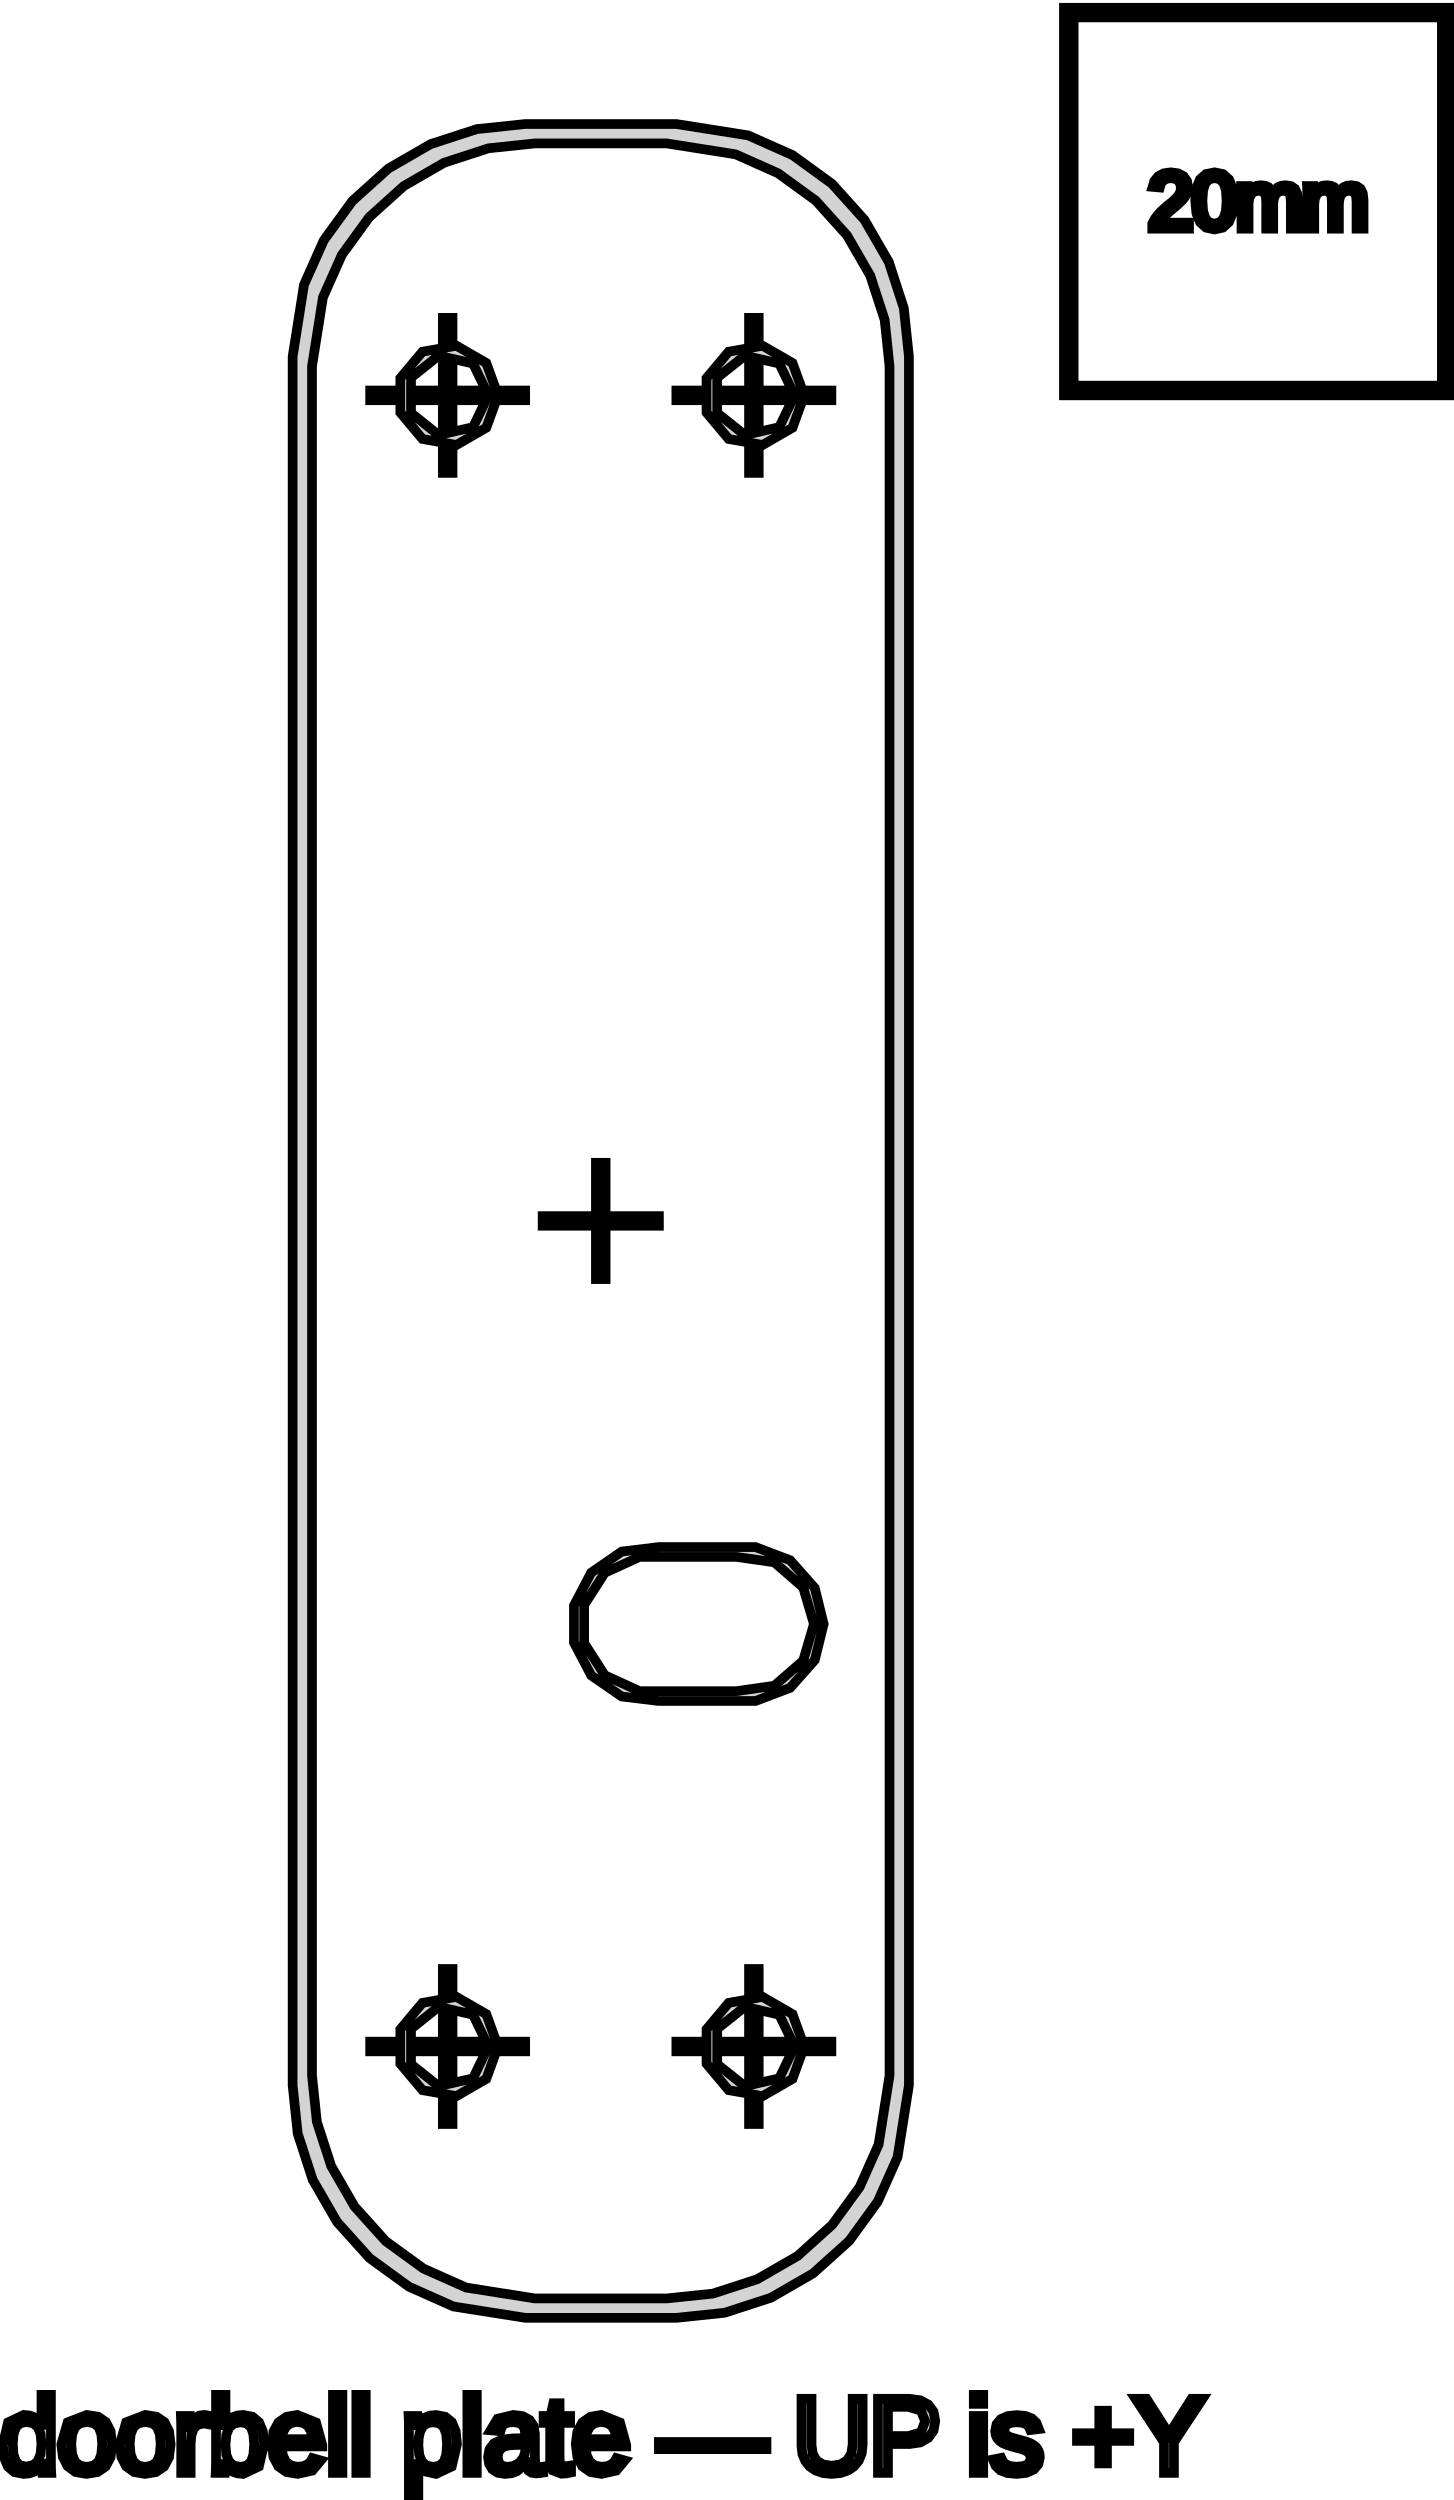
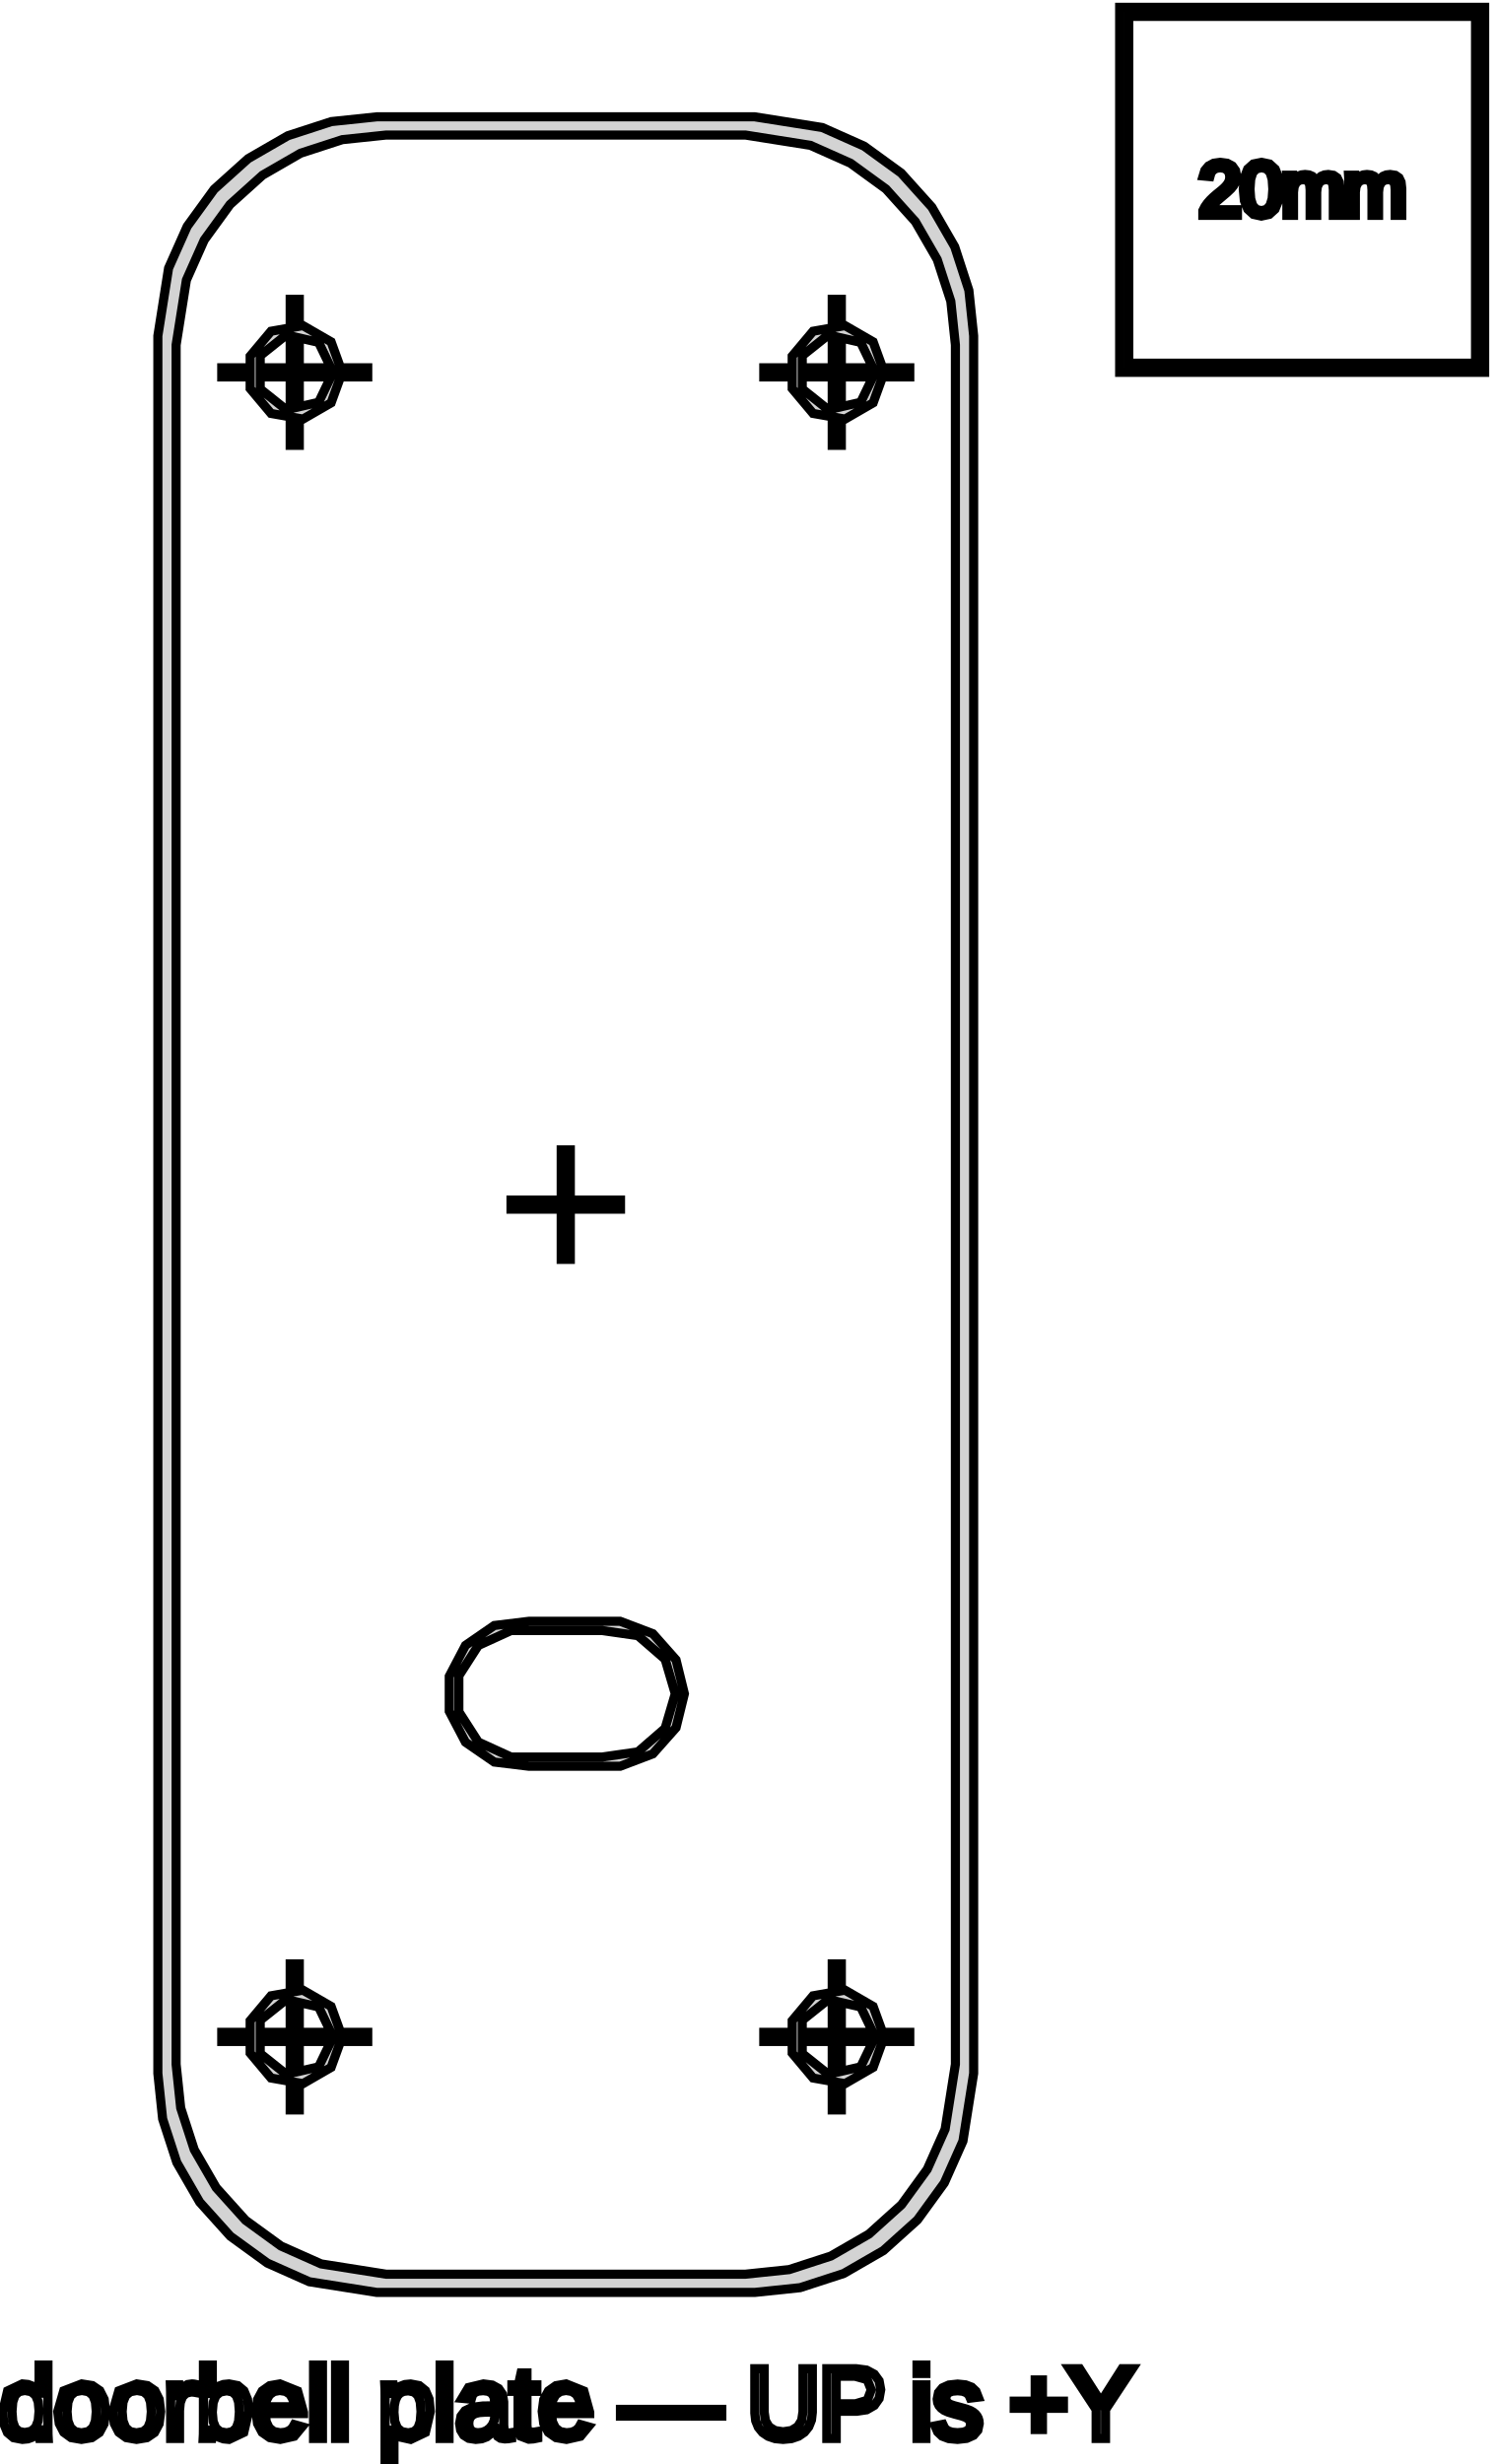
- <svg xmlns="http://www.w3.org/2000/svg" width="75mm" height="129mm" viewBox="-31 -63 75 129" version="1.1">
-   <path d=" M 43.9,-62.6 L 23.9,-62.6 L 23.9,-42.6 L 43.9,-42.6 z M 24.4,-43.1 L 24.4,-62.1 L 43.4,-62.1 L 43.4,-43.1 z M 32.098,-51.253 L 32.412,-51.537 L 32.602,-52 L 32.665,-52.634 L 32.605,-53.274 L 32.424,-53.736  L 32.116,-54.015 L 31.676,-54.108 L 31.225,-54.017 L 30.914,-53.74 L 30.733,-53.279 L 30.673,-52.634  L 30.735,-51.998 L 30.921,-51.535 L 31.231,-51.253 L 31.664,-51.159 z M 31.387,-51.528 L 31.193,-51.74 L 31.081,-52.105 L 31.044,-52.634 L 31.08,-53.174 L 31.191,-53.537  L 31.386,-53.743 L 31.676,-53.812 L 31.959,-53.742 L 32.149,-53.533 L 32.257,-53.169 L 32.293,-52.634  L 32.255,-52.113 L 32.142,-51.747 L 31.948,-51.53 L 31.668,-51.458 z M 30.355,-51.511 L 28.86,-51.511 L 28.94,-51.656 L 29.059,-51.807 L 29.221,-51.97 L 29.431,-52.151  L 29.788,-52.452 L 30.007,-52.662 L 30.139,-52.827 L 30.234,-52.992 L 30.291,-53.157 L 30.31,-53.323  L 30.252,-53.657 L 30.077,-53.904 L 29.794,-54.057 L 29.411,-54.108 L 29.052,-54.058 L 28.765,-53.905  L 28.567,-53.666 L 28.473,-53.358 L 28.848,-53.323 L 28.905,-53.527 L 29.026,-53.68 L 29.198,-53.776  L 29.411,-53.807 L 29.63,-53.775 L 29.796,-53.677 L 29.899,-53.521 L 29.934,-53.311 L 29.914,-53.145  L 29.854,-52.998 L 29.761,-52.862 L 29.643,-52.733 L 29.505,-52.607 L 29.351,-52.481 L 29.189,-52.35  L 29.025,-52.207 L 28.864,-52.051 L 28.71,-51.878 L 28.572,-51.682 L 28.457,-51.458 L 28.457,-51.199  L 30.355,-51.199 z M 36.816,-52.475 L 36.85,-52.764 L 36.952,-52.979 L 37.113,-53.114 L 37.323,-53.158 L 37.515,-53.128  L 37.638,-53.036 L 37.703,-52.865 L 37.725,-52.595 L 37.725,-51.199 L 38.087,-51.199 L 38.087,-52.475  L 38.121,-52.765 L 38.221,-52.98 L 38.381,-53.114 L 38.594,-53.158 L 38.787,-53.128 L 38.909,-53.036  L 38.975,-52.865 L 38.997,-52.595 L 38.997,-51.199 L 39.359,-51.199 L 39.359,-52.666 L 39.321,-53.021  L 39.207,-53.26 L 39.01,-53.396 L 38.722,-53.441 L 38.509,-53.417 L 38.331,-53.344 L 38.181,-53.215  L 38.055,-53.024 L 38.049,-53.024 L 37.97,-53.212 L 37.846,-53.342 L 37.675,-53.416 L 37.451,-53.441  L 37.248,-53.418 L 37.078,-53.35 L 36.934,-53.222 L 36.808,-53.024 L 36.802,-53.024 L 36.798,-53.159  L 36.795,-53.243 L 36.792,-53.297 L 36.79,-53.346 L 36.788,-53.382 L 36.785,-53.401 L 36.44,-53.401  L 36.449,-53.24 L 36.452,-52.931 L 36.452,-51.199 L 36.816,-51.199 z M 33.426,-52.475 L 33.461,-52.764 L 33.563,-52.979 L 33.724,-53.114 L 33.933,-53.158 L 34.126,-53.128  L 34.248,-53.036 L 34.314,-52.865 L 34.336,-52.595 L 34.336,-51.199 L 34.698,-51.199 L 34.698,-52.475  L 34.731,-52.765 L 34.831,-52.98 L 34.991,-53.114 L 35.205,-53.158 L 35.397,-53.128 L 35.52,-53.036  L 35.585,-52.865 L 35.607,-52.595 L 35.607,-51.199 L 35.969,-51.199 L 35.969,-52.666 L 35.931,-53.021  L 35.818,-53.26 L 35.621,-53.396 L 35.333,-53.441 L 35.12,-53.417 L 34.941,-53.344 L 34.791,-53.215  L 34.665,-53.024 L 34.659,-53.024 L 34.58,-53.212 L 34.457,-53.342 L 34.285,-53.416 L 34.061,-53.441  L 33.858,-53.418 L 33.689,-53.35 L 33.545,-53.222 L 33.418,-53.024 L 33.412,-53.024 L 33.408,-53.159  L 33.405,-53.243 L 33.402,-53.297 L 33.4,-53.346 L 33.398,-53.382 L 33.396,-53.401 L 33.05,-53.401  L 33.059,-53.24 L 33.062,-52.931 L 33.062,-51.199 L 33.426,-51.199 z M 6.395,56.338 L 8.781,55.562 L 10.953,54.308 L 12.818,52.63 L 14.292,50.6 L 15.313,48.308  L 15.9,44.6 L 15.9,-44.6 L 15.638,-47.095 L 14.863,-49.481 L 13.608,-51.653 L 11.93,-53.518  L 9.9,-54.992 L 7.608,-56.013 L 3.9,-56.6 L -3.9,-56.6 L -6.395,-56.338 L -8.781,-55.562  L -10.953,-54.308 L -12.818,-52.63 L -14.292,-50.6 L -15.313,-48.308 L -15.9,-44.6 L -15.9,44.6  L -15.638,47.095 L -14.863,49.481 L -13.608,51.653 L -11.93,53.518 L -9.9,54.992 L -7.608,56.013  L -3.9,56.6 L 3.9,56.6 z M -3.4,55.6 L -6.954,55.037 L -9.15,54.059 L -11.095,52.646 L -12.704,50.859 L -13.906,48.778  L -14.649,46.491 L -14.9,44.1 L -14.9,-44.1 L -14.337,-47.654 L -13.359,-49.85 L -11.946,-51.795  L -10.159,-53.404 L -8.077,-54.606 L -5.791,-55.349 L -3.4,-55.6 L 3.4,-55.6 L 6.954,-55.037  L 9.15,-54.059 L 11.095,-52.646 L 12.704,-50.859 L 13.906,-48.778 L 14.649,-46.491 L 14.9,-44.1  L 14.9,44.1 L 14.337,47.654 L 13.359,49.85 L 11.946,51.795 L 10.159,53.404 L 8.077,54.606  L 5.791,55.349 L 3.4,55.6 z M 8.15,-40.075 L 8.351,-40.039 L 9.892,-40.929 L 10.409,-42.35 L 11.9,-42.35 L 11.9,-42.85  L 10.409,-42.85 L 9.892,-44.271 L 8.351,-45.16 L 8.15,-45.125 L 8.15,-46.6 L 7.65,-46.6  L 7.65,-45.037 L 6.6,-44.852 L 5.457,-43.489 L 5.457,-42.85 L 3.9,-42.85 L 3.9,-42.35  L 5.457,-42.35 L 5.457,-41.711 L 6.6,-40.348 L 7.65,-40.163 L 7.65,-38.6 L 8.15,-38.6  z M 6.008,-42.85 L 6.008,-43.511 L 7.433,-44.647 L 7.65,-44.598 L 7.65,-42.85 z M 8.15,-42.85 L 8.15,-44.484 L 9.209,-44.242 L 9.88,-42.85 z M 6.008,-41.689 L 6.008,-42.35 L 7.65,-42.35 L 7.65,-40.602 L 7.433,-40.553 z M 8.15,-42.35 L 9.88,-42.35 L 9.209,-40.958 L 8.15,-40.716 z M -7.65,-40.075 L -7.449,-40.039 L -5.908,-40.929 L -5.391,-42.35 L -3.9,-42.35 L -3.9,-42.85  L -5.391,-42.85 L -5.908,-44.271 L -7.449,-45.16 L -7.65,-45.125 L -7.65,-46.6 L -8.15,-46.6  L -8.15,-45.037 L -9.2,-44.852 L -10.343,-43.489 L -10.343,-42.85 L -11.9,-42.85 L -11.9,-42.35  L -10.343,-42.35 L -10.343,-41.711 L -9.2,-40.348 L -8.15,-40.163 L -8.15,-38.6 L -7.65,-38.6  z M -9.792,-42.85 L -9.792,-43.511 L -8.367,-44.647 L -8.15,-44.598 L -8.15,-42.85 z M -7.65,-42.85 L -7.65,-44.484 L -6.591,-44.242 L -5.92,-42.85 z M -9.792,-41.689 L -9.792,-42.35 L -8.15,-42.35 L -8.15,-40.602 L -8.367,-40.553 z M -7.65,-42.35 L -5.92,-42.35 L -6.591,-40.958 L -7.65,-40.716 z M 0.25,0.25 L 3,0.25 L 3,-0.25 L 0.25,-0.25 L 0.25,-3 L -0.25,-3  L -0.25,-0.25 L -3,-0.25 L -3,0.25 L -0.25,0.25 L -0.25,3 L 0.25,3  z M 9.772,24.092 L 11.042,22.659 L 11.5,20.8 L 11.042,18.941 L 9.772,17.508 L 7.982,16.829  L 2.982,16.829 L 1.082,17.06 L -0.494,18.148 L -1.384,19.843 L -1.384,21.757 L -0.494,23.453  L 1.082,24.54 L 2.982,24.771 L 7.982,24.771 z M 2.002,24.264 L 0.208,23.445 L -0.858,21.786 L -0.858,19.814 L 0.208,18.155 L 2.002,17.336  L 7.002,17.336 L 8.954,17.616 L 10.444,18.908 L 11,20.8 L 10.444,22.692 L 8.954,23.984  L 7.002,24.264 z M -7.65,45.125 L -7.449,45.16 L -5.908,44.271 L -5.391,42.85 L -3.9,42.85 L -3.9,42.35  L -5.391,42.35 L -5.908,40.929 L -7.449,40.039 L -7.65,40.075 L -7.65,38.6 L -8.15,38.6  L -8.15,40.163 L -9.2,40.348 L -10.343,41.711 L -10.343,42.35 L -11.9,42.35 L -11.9,42.85  L -10.343,42.85 L -10.343,43.489 L -9.2,44.852 L -8.15,45.037 L -8.15,46.6 L -7.65,46.6  z M -9.792,42.35 L -9.792,41.689 L -8.367,40.553 L -8.15,40.602 L -8.15,42.35 z M -7.65,42.35 L -7.65,40.716 L -6.591,40.958 L -5.92,42.35 z M -9.792,43.511 L -9.792,42.85 L -8.15,42.85 L -8.15,44.598 L -8.367,44.647 z M -7.65,42.85 L -5.92,42.85 L -6.591,44.242 L -7.65,44.484 z M 8.15,45.125 L 8.351,45.16 L 9.892,44.271 L 10.409,42.85 L 11.9,42.85 L 11.9,42.35  L 10.409,42.35 L 9.892,40.929 L 8.351,40.039 L 8.15,40.075 L 8.15,38.6 L 7.65,38.6  L 7.65,40.163 L 6.6,40.348 L 5.457,41.711 L 5.457,42.35 L 3.9,42.35 L 3.9,42.85  L 5.457,42.85 L 5.457,43.489 L 6.6,44.852 L 7.65,45.037 L 7.65,46.6 L 8.15,46.6  z M 6.008,42.35 L 6.008,41.689 L 7.433,40.553 L 7.65,40.602 L 7.65,42.35 z M 8.15,42.35 L 8.15,40.716 L 9.209,40.958 L 9.88,42.35 z M 8.15,42.85 L 9.88,42.85 L 9.209,44.242 L 8.15,44.484 z M 6.008,43.511 L 6.008,42.85 L 7.65,42.85 L 7.65,44.598 L 7.433,44.647 z M -17.642,64.27 L -17.372,63.119 L -17.438,62.456 L -17.634,61.985 L -17.969,61.704 L -18.452,61.611  L -18.756,61.641 L -19.007,61.733 L -19.208,61.895 L -19.366,62.137 L -19.377,62.137 L -19.369,61.914  L -19.366,61.722 L -19.366,60.575 L -19.854,60.575 L -19.854,63.995 L -19.858,64.376 L -19.87,64.6  L -19.398,64.6 L -19.392,64.537 L -19.382,64.401 L -19.374,64.25 L -19.371,64.144 L -19.366,64.144  L -19.207,64.376 L -19.007,64.534 L -18.757,64.624 L -18.452,64.654 z M -18.939,64.225 L -19.181,64.018 L -19.32,63.667 L -19.366,63.165 L -19.319,62.635 L -19.177,62.27  L -18.933,62.058 L -18.577,61.988 L -18.261,62.054 L -18.048,62.254 L -17.926,62.607 L -17.885,63.135  L -17.926,63.663 L -18.049,64.021 L -18.264,64.225 L -18.582,64.293 z M -13.331,60.575 L -13.82,60.575 L -13.82,64.6 L -13.331,64.6 z M -12.126,60.575 L -12.614,60.575 L -12.614,64.6 L -12.126,64.6 z M -6.396,60.575 L -6.884,60.575 L -6.884,64.6 L -6.396,64.6 z M 19.735,60.575 L 19.246,60.575 L 19.246,61.041 L 19.735,61.041 z M -29.47,64.624 L -29.22,64.532 L -29.018,64.37 L -28.86,64.128 L -28.849,64.128 L -28.847,64.253  L -28.84,64.399 L -28.831,64.528 L -28.822,64.6 L -28.356,64.6 L -28.368,64.376 L -28.372,63.995  L -28.372,60.575 L -28.86,60.575 L -28.86,61.793 L -28.855,62.121 L -28.86,62.121 L -29.017,61.891  L -29.218,61.733 L -29.468,61.641 L -29.774,61.611 L -30.584,61.995 L -30.854,63.146 L -30.788,63.809  L -30.592,64.28 L -30.257,64.561 L -29.774,64.654 z M -29.965,64.211 L -30.178,64.011 L -30.3,63.658 L -30.341,63.13 L -30.3,62.602 L -30.177,62.244  L -29.962,62.04 L -29.644,61.972 L -29.29,62.039 L -29.047,62.243 L -28.907,62.592 L -28.86,63.097  L -28.907,63.623 L -29.047,63.99 L -29.291,64.205 L -29.649,64.277 z M 14.821,63.111 L 15.944,63.111 L 16.488,63.031 L 16.905,62.791 L 17.171,62.415 L 17.259,61.928  L 17.171,61.442 L 16.906,61.079 L 16.481,60.853 L 15.911,60.778 L 14.303,60.778 L 14.303,64.6  L 14.821,64.6 z M 14.821,62.701 L 14.821,61.193 L 15.849,61.193 L 16.516,61.378 L 16.738,61.934 L 16.521,62.509  L 15.87,62.701 z M 12.368,64.61 L 12.759,64.477 L 13.078,64.259 L 13.315,63.963 L 13.463,63.594 L 13.512,63.162  L 13.512,60.778 L 12.997,60.778 L 12.997,63.133 L 12.925,63.608 L 12.71,63.953 L 12.367,64.164  L 11.909,64.234 L 11.466,64.166 L 11.141,63.963 L 10.942,63.628 L 10.875,63.168 L 10.875,60.778  L 10.357,60.778 L 10.357,63.211 L 10.405,63.63 L 10.55,63.987 L 10.782,64.274 L 11.092,64.483  L 11.472,64.612 L 11.912,64.654 z M 29.576,63.016 L 31.052,60.778 L 30.482,60.778 L 29.324,62.598 L 28.16,60.778 L 27.59,60.778  L 29.061,63.016 L 29.061,64.6 L 29.576,64.6 z M -1.777,64.627 L -1.533,64.578 L -1.533,64.218 L -1.696,64.246 L -1.815,64.255 L -1.961,64.234  L -2.055,64.17 L -2.107,64.053 L -2.125,63.873 L -2.125,62.02 L -1.582,62.02 L -1.582,61.665  L -2.125,61.665 L -2.125,61.009 L -2.45,61.009 L -2.594,61.665 L -2.952,61.665 L -2.952,62.02  L -2.613,62.02 L -2.613,63.979 L -2.466,64.477 L -2.027,64.643 z M 26.12,62.951 L 27.27,62.951 L 27.27,62.555 L 26.12,62.555 L 26.12,61.394 L 25.721,61.394  L 25.721,62.555 L 24.571,62.555 L 24.571,62.951 L 25.721,62.951 L 25.721,64.112 L 26.12,64.112  z M -25.968,64.56 L -25.553,64.277 L -25.298,63.802 L -25.214,63.13 L -25.293,62.453 L -25.531,61.981  L -25.937,61.703 L -26.521,61.611 L -27.508,61.991 L -27.837,63.13 L -27.755,63.783 L -27.508,64.262  L -27.102,64.556 L -26.537,64.654 z M -26.893,64.221 L -27.135,64.002 L -27.277,63.638 L -27.324,63.13 L -27.276,62.612 L -27.133,62.252  L -26.882,62.042 L -26.513,61.972 L -26.148,62.04 L -25.907,62.247 L -25.771,62.605 L -25.726,63.13  L -25.773,63.65 L -25.915,64.011 L -26.166,64.223 L -26.543,64.293 z M -14.878,64.481 L -14.447,63.96 L -14.876,63.838 L -14.975,64.016 L -15.135,64.161 L -15.358,64.256  L -15.643,64.288 L -15.997,64.22 L -16.254,64.014 L -16.41,63.682 L -16.463,63.236 L -14.368,63.236  L -14.368,63.17 L -14.692,62.001 L -15.662,61.611 L -16.221,61.708 L -16.635,61.999 L -16.89,62.471  L -16.975,63.114 L -16.89,63.784 L -16.635,64.266 L -16.217,64.557 L -15.643,64.654 z M -16.457,62.861 L -16.393,62.491 L -16.233,62.209 L -15.989,62.031 L -15.671,61.972 L -15.347,62.025  L -15.109,62.184 L -14.952,62.46 L -14.873,62.861 z M -4.602,64.619 L -4.327,64.515 L -4.094,64.326 L -3.891,64.038 L -3.875,64.038 L -3.832,64.302  L -3.735,64.485 L -3.575,64.591 L -3.341,64.627 L -3.15,64.616 L -2.964,64.584 L -2.964,64.28  L -3.048,64.294 L -3.124,64.299 L -3.258,64.272 L -3.341,64.189 L -3.383,64.052 L -3.398,63.862  L -3.398,62.598 L -3.468,62.175 L -3.677,61.864 L -4.025,61.674 L -4.51,61.611 L -5.33,61.809  L -5.687,62.403 L -5.177,62.449 L -5.117,62.238 L -4.998,62.094 L -4.804,62.01 L -4.521,61.982  L -4.239,62.021 L -4.043,62.137 L -3.929,62.343 L -3.891,62.65 L -3.891,62.81 L -4.551,62.821  L -5.126,62.894 L -5.518,63.081 L -5.742,63.378 L -5.817,63.781 L -5.762,64.144 L -5.595,64.421  L -5.317,64.596 L -4.93,64.654 z M -5.03,64.255 L -5.187,64.158 L -5.283,64.001 L -5.315,63.789 L -5.292,63.59 L -5.221,63.434  L -5.105,63.316 L -4.948,63.233 L -4.729,63.183 L -4.426,63.162 L -3.891,63.151 L -3.891,63.393  L -3.922,63.615 L -4.012,63.831 L -4.155,64.021 L -4.342,64.166 L -4.565,64.258 L -4.819,64.288  z M -21.162,63.07 L -21.122,62.639 L -21.002,62.32 L -20.806,62.124 L -20.538,62.058 L -20.391,62.065  L -20.277,62.086 L -20.277,61.638 L -20.377,61.618 L -20.476,61.611 L -20.721,61.645 L -20.904,61.749  L -21.047,61.947 L -21.173,62.264 L -21.183,62.264 L -21.189,62.065 L -21.205,61.665 L -21.666,61.665  L -21.654,62.023 L -21.65,62.349 L -21.65,64.6 L -21.162,64.6 z M 0.805,64.481 L 1.235,63.96 L 0.807,63.838 L 0.708,64.016 L 0.548,64.161 L 0.325,64.256  L 0.039,64.288 L -0.314,64.22 L -0.571,64.014 L -0.728,63.682 L -0.78,63.236 L 1.314,63.236  L 1.314,63.17 L 0.991,62.001 L 0.02,61.611 L -0.539,61.708 L -0.952,61.999 L -1.207,62.471  L -1.293,63.114 L -1.207,63.784 L -0.952,64.266 L -0.534,64.557 L 0.039,64.654 z M -0.775,62.861 L -0.71,62.491 L -0.551,62.209 L -0.306,62.031 L 0.012,61.972 L 0.336,62.025  L 0.574,62.184 L 0.73,62.46 L 0.81,62.861 z M -22.951,64.56 L -22.535,64.277 L -22.281,63.802 L -22.196,63.13 L -22.276,62.453 L -22.514,61.981  L -22.92,61.703 L -23.504,61.611 L -24.49,61.991 L -24.819,63.13 L -24.737,63.783 L -24.491,64.262  L -24.084,64.556 L -23.52,64.654 z M -23.876,64.221 L -24.118,64.002 L -24.259,63.638 L -24.307,63.13 L -24.259,62.612 L -24.115,62.252  L -23.865,62.042 L -23.496,61.972 L -23.131,62.04 L -22.889,62.247 L -22.754,62.605 L -22.709,63.13  L -22.756,63.65 L -22.897,64.011 L -23.149,64.223 L -23.525,64.293 z M -9.413,64.605 L -9.416,64.27 L -9.424,64.144 L -9.411,64.144 L -9.066,64.527 L -8.499,64.654  L -7.69,64.27 L -7.42,63.119 L -7.487,62.444 L -7.688,61.977 L -8.025,61.704 L -8.499,61.614  L -8.815,61.645 L -9.063,61.74 L -9.257,61.902 L -9.408,62.137 L -9.419,62.137 L -9.42,62.064  L -9.426,61.947 L -9.432,61.827 L -9.438,61.742 L -9.442,61.69 L -9.446,61.665 L -9.918,61.665  L -9.906,61.888 L -9.902,62.264 L -9.902,65.753 L -9.413,65.753 z M -8.987,64.225 L -9.229,64.019 L -9.367,63.67 L -9.413,63.168 L -9.392,62.792 L -9.328,62.494  L -9.223,62.269 L -9.078,62.113 L -8.883,62.021 L -8.624,61.991 L -8.312,62.056 L -8.098,62.254  L -7.974,62.604 L -7.932,63.13 L -7.974,63.669 L -8.099,64.026 L -8.315,64.227 L -8.629,64.293  z M 21.968,64.598 L 22.344,64.429 L 22.579,64.156 L 22.657,63.789 L 22.643,63.63 L 22.603,63.489  L 22.537,63.365 L 22.45,63.257 L 22.332,63.161 L 22.18,63.074 L 21.954,62.988 L 21.621,62.894  L 21.282,62.804 L 21.084,62.736 L 20.972,62.673 L 20.891,62.598 L 20.842,62.506 L 20.826,62.392  L 20.865,62.214 L 20.983,62.088 L 21.184,62.013 L 21.472,61.988 L 21.74,62.014 L 21.948,62.092  L 22.091,62.219 L 22.166,62.392 L 22.605,62.338 L 22.477,62.012 L 22.243,61.79 L 21.907,61.662  L 21.472,61.619 L 20.989,61.672 L 20.637,61.829 L 20.423,62.087 L 20.351,62.441 L 20.376,62.641  L 20.452,62.807 L 20.571,62.945 L 20.73,63.061 L 20.968,63.166 L 21.328,63.274 L 21.678,63.366  L 21.907,63.446 L 22.063,63.545 L 22.152,63.67 L 22.182,63.827 L 22.139,64.026 L 22.01,64.169  L 21.788,64.254 L 21.466,64.283 L 21.157,64.255 L 20.924,64.173 L 20.762,64.031 L 20.666,63.827  L 20.235,63.911 L 20.376,64.243 L 20.621,64.474 L 20.981,64.609 L 21.466,64.654 z M 19.735,61.665 L 19.246,61.665 L 19.246,64.6 L 19.735,64.6 z M 8.551,63.005 L 2.996,63.005 L 2.996,63.377 L 8.551,63.377 z " stroke="black" fill="lightgray" stroke-width="0.5" />
+ <svg xmlns="http://www.w3.org/2000/svg" width="82mm" height="135mm" viewBox="-31 -66 82 135" version="1.1">
+   <path d=" M 50.35,-65.6 L 30.35,-65.6 L 30.35,-45.6 L 50.35,-45.6 z M 30.85,-46.1 L 30.85,-65.1 L 49.85,-65.1 L 49.85,-46.1 z M 38.548,-54.253 L 38.862,-54.537 L 39.051,-55 L 39.115,-55.634 L 39.055,-56.274 L 38.874,-56.736  L 38.566,-57.015 L 38.126,-57.108 L 37.675,-57.017 L 37.364,-56.74 L 37.184,-56.279 L 37.123,-55.634  L 37.185,-54.998 L 37.371,-54.535 L 37.681,-54.253 L 38.114,-54.159 z M 37.837,-54.528 L 37.643,-54.74 L 37.531,-55.105 L 37.493,-55.634 L 37.53,-56.174 L 37.641,-56.537  L 37.836,-56.743 L 38.126,-56.812 L 38.409,-56.742 L 38.599,-56.533 L 38.707,-56.169 L 38.743,-55.634  L 38.705,-55.113 L 38.592,-54.747 L 38.398,-54.53 L 38.118,-54.458 z M 36.805,-54.511 L 35.31,-54.511 L 35.39,-54.656 L 35.509,-54.807 L 35.671,-54.97 L 35.882,-55.151  L 36.238,-55.452 L 36.457,-55.662 L 36.589,-55.827 L 36.684,-55.992 L 36.741,-56.157 L 36.76,-56.323  L 36.702,-56.657 L 36.527,-56.904 L 36.244,-57.057 L 35.861,-57.108 L 35.502,-57.058 L 35.215,-56.905  L 35.017,-56.666 L 34.923,-56.358 L 35.298,-56.323 L 35.355,-56.527 L 35.476,-56.68 L 35.648,-56.776  L 35.861,-56.807 L 36.08,-56.775 L 36.246,-56.677 L 36.349,-56.521 L 36.384,-56.311 L 36.364,-56.145  L 36.304,-55.998 L 36.211,-55.862 L 36.093,-55.733 L 35.955,-55.607 L 35.801,-55.481 L 35.639,-55.35  L 35.475,-55.207 L 35.314,-55.051 L 35.16,-54.878 L 35.022,-54.682 L 34.907,-54.458 L 34.907,-54.199  L 36.805,-54.199 z M 43.266,-55.475 L 43.3,-55.764 L 43.402,-55.979 L 43.563,-56.114 L 43.773,-56.158 L 43.965,-56.128  L 44.088,-56.036 L 44.154,-55.865 L 44.175,-55.595 L 44.175,-54.199 L 44.538,-54.199 L 44.538,-55.475  L 44.571,-55.765 L 44.671,-55.98 L 44.831,-56.114 L 45.044,-56.158 L 45.237,-56.128 L 45.359,-56.036  L 45.425,-55.865 L 45.447,-55.595 L 45.447,-54.199 L 45.809,-54.199 L 45.809,-55.666 L 45.771,-56.021  L 45.657,-56.26 L 45.46,-56.396 L 45.172,-56.441 L 44.959,-56.417 L 44.781,-56.344 L 44.631,-56.215  L 44.505,-56.024 L 44.499,-56.024 L 44.42,-56.212 L 44.296,-56.342 L 44.125,-56.416 L 43.901,-56.441  L 43.698,-56.418 L 43.528,-56.35 L 43.385,-56.222 L 43.258,-56.024 L 43.252,-56.024 L 43.248,-56.159  L 43.245,-56.243 L 43.242,-56.297 L 43.239,-56.346 L 43.237,-56.382 L 43.236,-56.401 L 42.89,-56.401  L 42.899,-56.24 L 42.902,-55.931 L 42.902,-54.199 L 43.266,-54.199 z M 39.877,-55.475 L 39.911,-55.764 L 40.013,-55.979 L 40.173,-56.114 L 40.383,-56.158 L 40.576,-56.128  L 40.698,-56.036 L 40.764,-55.865 L 40.786,-55.595 L 40.786,-54.199 L 41.148,-54.199 L 41.148,-55.475  L 41.181,-55.765 L 41.281,-55.98 L 41.441,-56.114 L 41.654,-56.158 L 41.847,-56.128 L 41.97,-56.036  L 42.035,-55.865 L 42.057,-55.595 L 42.057,-54.199 L 42.419,-54.199 L 42.419,-55.666 L 42.382,-56.021  L 42.268,-56.26 L 42.071,-56.396 L 41.783,-56.441 L 41.57,-56.417 L 41.391,-56.344 L 41.241,-56.215  L 41.115,-56.024 L 41.109,-56.024 L 41.03,-56.212 L 40.907,-56.342 L 40.735,-56.416 L 40.511,-56.441  L 40.308,-56.418 L 40.139,-56.35 L 39.995,-56.222 L 39.868,-56.024 L 39.862,-56.024 L 39.858,-56.159  L 39.855,-56.243 L 39.852,-56.297 L 39.85,-56.346 L 39.848,-56.382 L 39.846,-56.401 L 39.5,-56.401  L 39.509,-56.24 L 39.512,-55.931 L 39.512,-54.199 L 39.877,-54.199 z M 12.845,59.338 L 15.231,58.562 L 17.403,57.308 L 19.268,55.63 L 20.742,53.6 L 21.763,51.308  L 22.35,47.6 L 22.35,-47.6 L 22.088,-50.095 L 21.312,-52.481 L 20.058,-54.653 L 18.38,-56.518  L 16.35,-57.992 L 14.058,-59.013 L 10.35,-59.6 L -10.35,-59.6 L -12.845,-59.338 L -15.231,-58.562  L -17.403,-57.308 L -19.268,-55.63 L -20.742,-53.6 L -21.763,-51.308 L -22.35,-47.6 L -22.35,47.6  L -22.088,50.095 L -21.312,52.481 L -20.058,54.653 L -18.38,56.518 L -16.35,57.992 L -14.058,59.013  L -10.35,59.6 L 10.35,59.6 z M -9.85,58.6 L -13.404,58.037 L -15.6,57.059 L -17.545,55.646 L -19.154,53.859 L -20.356,51.778  L -21.099,49.491 L -21.35,47.1 L -21.35,-47.1 L -20.787,-50.654 L -19.809,-52.85 L -18.396,-54.795  L -16.61,-56.404 L -14.527,-57.606 L -12.241,-58.349 L -9.85,-58.6 L 9.85,-58.6 L 13.404,-58.037  L 15.6,-57.059 L 17.545,-55.646 L 19.154,-53.859 L 20.356,-51.778 L 21.099,-49.491 L 21.35,-47.1  L 21.35,47.1 L 20.787,50.654 L 19.809,52.85 L 18.396,54.795 L 16.61,56.404 L 14.527,57.606  L 12.241,58.349 L 9.85,58.6 z M 15.1,-43.075 L 15.302,-43.039 L 16.842,-43.929 L 17.359,-45.35 L 18.85,-45.35 L 18.85,-45.85  L 17.359,-45.85 L 16.842,-47.271 L 15.302,-48.16 L 15.1,-48.125 L 15.1,-49.6 L 14.6,-49.6  L 14.6,-48.037 L 13.55,-47.852 L 12.407,-46.489 L 12.407,-45.85 L 10.85,-45.85 L 10.85,-45.35  L 12.407,-45.35 L 12.407,-44.711 L 13.55,-43.348 L 14.6,-43.163 L 14.6,-41.6 L 15.1,-41.6  z M 12.958,-45.85 L 12.958,-46.511 L 14.383,-47.647 L 14.6,-47.598 L 14.6,-45.85 z M 15.1,-45.85 L 15.1,-47.484 L 16.159,-47.242 L 16.83,-45.85 z M 12.958,-44.689 L 12.958,-45.35 L 14.6,-45.35 L 14.6,-43.602 L 14.383,-43.553 z M 15.1,-45.35 L 16.83,-45.35 L 16.159,-43.958 L 15.1,-43.716 z M -14.6,-43.075 L -14.399,-43.039 L -12.858,-43.929 L -12.341,-45.35 L -10.85,-45.35 L -10.85,-45.85  L -12.341,-45.85 L -12.858,-47.271 L -14.399,-48.16 L -14.6,-48.125 L -14.6,-49.6 L -15.1,-49.6  L -15.1,-48.037 L -16.15,-47.852 L -17.293,-46.489 L -17.293,-45.85 L -18.85,-45.85 L -18.85,-45.35  L -17.293,-45.35 L -17.293,-44.711 L -16.15,-43.348 L -15.1,-43.163 L -15.1,-41.6 L -14.6,-41.6  z M -16.742,-45.85 L -16.742,-46.511 L -15.317,-47.647 L -15.1,-47.598 L -15.1,-45.85 z M -14.6,-45.85 L -14.6,-47.484 L -13.541,-47.242 L -12.87,-45.85 z M -16.742,-44.689 L -16.742,-45.35 L -15.1,-45.35 L -15.1,-43.602 L -15.317,-43.553 z M -14.6,-45.35 L -12.87,-45.35 L -13.541,-43.958 L -14.6,-43.716 z M 0.25,0.25 L 3,0.25 L 3,-0.25 L 0.25,-0.25 L 0.25,-3 L -0.25,-3  L -0.25,-0.25 L -3,-0.25 L -3,0.25 L -0.25,0.25 L -0.25,3 L 0.25,3  z M 4.772,30.092 L 6.042,28.659 L 6.5,26.8 L 6.042,24.941 L 4.772,23.508 L 2.982,22.829  L -2.018,22.829 L -3.918,23.06 L -5.494,24.148 L -6.384,25.843 L -6.384,27.757 L -5.494,29.453  L -3.918,30.54 L -2.018,30.771 L 2.982,30.771 z M -2.998,30.264 L -4.792,29.445 L -5.858,27.786 L -5.858,25.814 L -4.792,24.155 L -2.998,23.336  L 2.002,23.336 L 3.954,23.616 L 5.444,24.908 L 6,26.8 L 5.444,28.692 L 3.954,29.984  L 2.002,30.264 z M -14.6,48.125 L -14.399,48.16 L -12.858,47.271 L -12.341,45.85 L -10.85,45.85 L -10.85,45.35  L -12.341,45.35 L -12.858,43.929 L -14.399,43.039 L -14.6,43.075 L -14.6,41.6 L -15.1,41.6  L -15.1,43.163 L -16.15,43.348 L -17.293,44.711 L -17.293,45.35 L -18.85,45.35 L -18.85,45.85  L -17.293,45.85 L -17.293,46.489 L -16.15,47.852 L -15.1,48.037 L -15.1,49.6 L -14.6,49.6  z M -16.742,45.35 L -16.742,44.689 L -15.317,43.553 L -15.1,43.602 L -15.1,45.35 z M -14.6,45.35 L -14.6,43.716 L -13.541,43.958 L -12.87,45.35 z M -16.742,46.511 L -16.742,45.85 L -15.1,45.85 L -15.1,47.598 L -15.317,47.647 z M -14.6,45.85 L -12.87,45.85 L -13.541,47.242 L -14.6,47.484 z M 15.1,48.125 L 15.302,48.16 L 16.842,47.271 L 17.359,45.85 L 18.85,45.85 L 18.85,45.35  L 17.359,45.35 L 16.842,43.929 L 15.302,43.039 L 15.1,43.075 L 15.1,41.6 L 14.6,41.6  L 14.6,43.163 L 13.55,43.348 L 12.407,44.711 L 12.407,45.35 L 10.85,45.35 L 10.85,45.85  L 12.407,45.85 L 12.407,46.489 L 13.55,47.852 L 14.6,48.037 L 14.6,49.6 L 15.1,49.6  z M 12.958,45.35 L 12.958,44.689 L 14.383,43.553 L 14.6,43.602 L 14.6,45.35 z M 15.1,45.35 L 15.1,43.716 L 16.159,43.958 L 16.83,45.35 z M 15.1,45.85 L 16.83,45.85 L 16.159,47.242 L 15.1,47.484 z M 12.958,46.511 L 12.958,45.85 L 14.6,45.85 L 14.6,47.598 L 14.383,47.647 z M -17.642,67.27 L -17.372,66.119 L -17.438,65.456 L -17.634,64.985 L -17.969,64.704 L -18.452,64.611  L -18.756,64.641 L -19.007,64.733 L -19.208,64.895 L -19.366,65.137 L -19.377,65.137 L -19.369,64.914  L -19.366,64.722 L -19.366,63.575 L -19.854,63.575 L -19.854,66.995 L -19.858,67.376 L -19.87,67.6  L -19.398,67.6 L -19.392,67.537 L -19.382,67.401 L -19.374,67.25 L -19.371,67.144 L -19.366,67.144  L -19.207,67.376 L -19.007,67.534 L -18.757,67.624 L -18.452,67.654 z M -18.939,67.225 L -19.181,67.018 L -19.32,66.667 L -19.366,66.165 L -19.319,65.635 L -19.177,65.27  L -18.933,65.058 L -18.577,64.988 L -18.261,65.054 L -18.048,65.254 L -17.926,65.607 L -17.885,66.135  L -17.926,66.663 L -18.049,67.021 L -18.264,67.225 L -18.582,67.293 z M -13.331,63.575 L -13.82,63.575 L -13.82,67.6 L -13.331,67.6 z M -12.126,63.575 L -12.614,63.575 L -12.614,67.6 L -12.126,67.6 z M -6.396,63.575 L -6.884,63.575 L -6.884,67.6 L -6.396,67.6 z M 19.735,63.575 L 19.246,63.575 L 19.246,64.041 L 19.735,64.041 z M -29.47,67.624 L -29.22,67.532 L -29.018,67.37 L -28.86,67.128 L -28.849,67.128 L -28.847,67.253  L -28.84,67.399 L -28.831,67.528 L -28.822,67.6 L -28.356,67.6 L -28.368,67.376 L -28.372,66.995  L -28.372,63.575 L -28.86,63.575 L -28.86,64.793 L -28.855,65.121 L -28.86,65.121 L -29.017,64.891  L -29.218,64.733 L -29.468,64.641 L -29.774,64.611 L -30.584,64.995 L -30.854,66.146 L -30.788,66.809  L -30.592,67.28 L -30.257,67.561 L -29.774,67.654 z M -29.965,67.211 L -30.178,67.011 L -30.3,66.658 L -30.341,66.13 L -30.3,65.602 L -30.177,65.244  L -29.962,65.04 L -29.644,64.972 L -29.29,65.039 L -29.047,65.243 L -28.907,65.592 L -28.86,66.097  L -28.907,66.623 L -29.047,66.99 L -29.291,67.205 L -29.649,67.277 z M 14.821,66.111 L 15.944,66.111 L 16.488,66.031 L 16.905,65.791 L 17.171,65.415 L 17.259,64.928  L 17.171,64.442 L 16.906,64.079 L 16.481,63.853 L 15.911,63.778 L 14.303,63.778 L 14.303,67.6  L 14.821,67.6 z M 14.821,65.701 L 14.821,64.193 L 15.849,64.193 L 16.516,64.378 L 16.738,64.934 L 16.521,65.509  L 15.87,65.701 z M 12.368,67.61 L 12.759,67.477 L 13.078,67.259 L 13.315,66.963 L 13.463,66.594 L 13.512,66.162  L 13.512,63.778 L 12.997,63.778 L 12.997,66.132 L 12.925,66.608 L 12.71,66.953 L 12.367,67.164  L 11.909,67.234 L 11.466,67.166 L 11.141,66.963 L 10.942,66.628 L 10.875,66.168 L 10.875,63.778  L 10.357,63.778 L 10.357,66.211 L 10.405,66.63 L 10.55,66.987 L 10.782,67.274 L 11.092,67.483  L 11.472,67.612 L 11.912,67.654 z M 29.576,66.016 L 31.052,63.778 L 30.482,63.778 L 29.324,65.598 L 28.16,63.778 L 27.59,63.778  L 29.061,66.016 L 29.061,67.6 L 29.576,67.6 z M -1.777,67.627 L -1.533,67.578 L -1.533,67.218 L -1.696,67.246 L -1.815,67.255 L -1.961,67.234  L -2.055,67.17 L -2.107,67.053 L -2.125,66.873 L -2.125,65.02 L -1.582,65.02 L -1.582,64.665  L -2.125,64.665 L -2.125,64.009 L -2.45,64.009 L -2.594,64.665 L -2.952,64.665 L -2.952,65.02  L -2.613,65.02 L -2.613,66.979 L -2.466,67.477 L -2.027,67.643 z M 26.12,65.951 L 27.27,65.951 L 27.27,65.555 L 26.12,65.555 L 26.12,64.394 L 25.721,64.394  L 25.721,65.555 L 24.571,65.555 L 24.571,65.951 L 25.721,65.951 L 25.721,67.112 L 26.12,67.112  z M -25.968,67.56 L -25.553,67.277 L -25.298,66.802 L -25.214,66.13 L -25.293,65.453 L -25.531,64.981  L -25.937,64.703 L -26.521,64.611 L -27.508,64.991 L -27.837,66.13 L -27.755,66.783 L -27.508,67.262  L -27.102,67.556 L -26.537,67.654 z M -26.893,67.221 L -27.135,67.002 L -27.277,66.638 L -27.324,66.13 L -27.276,65.612 L -27.133,65.252  L -26.882,65.042 L -26.513,64.972 L -26.148,65.04 L -25.907,65.247 L -25.771,65.605 L -25.726,66.13  L -25.773,66.65 L -25.915,67.011 L -26.166,67.223 L -26.543,67.293 z M -14.878,67.481 L -14.447,66.96 L -14.876,66.838 L -14.975,67.016 L -15.135,67.161 L -15.358,67.256  L -15.643,67.288 L -15.997,67.22 L -16.254,67.014 L -16.41,66.683 L -16.463,66.236 L -14.368,66.236  L -14.368,66.171 L -14.692,65.001 L -15.662,64.611 L -16.221,64.708 L -16.635,64.999 L -16.89,65.471  L -16.975,66.114 L -16.89,66.784 L -16.635,67.266 L -16.217,67.557 L -15.643,67.654 z M -16.457,65.861 L -16.393,65.491 L -16.233,65.209 L -15.989,65.031 L -15.671,64.972 L -15.347,65.025  L -15.109,65.184 L -14.952,65.46 L -14.873,65.861 z M -4.602,67.619 L -4.327,67.515 L -4.094,67.326 L -3.891,67.038 L -3.875,67.038 L -3.832,67.302  L -3.735,67.485 L -3.575,67.591 L -3.341,67.627 L -3.15,67.616 L -2.964,67.584 L -2.964,67.28  L -3.048,67.294 L -3.124,67.299 L -3.258,67.272 L -3.341,67.189 L -3.383,67.052 L -3.398,66.862  L -3.398,65.598 L -3.468,65.175 L -3.677,64.865 L -4.025,64.674 L -4.51,64.611 L -5.33,64.809  L -5.687,65.403 L -5.177,65.449 L -5.117,65.238 L -4.998,65.094 L -4.804,65.01 L -4.521,64.982  L -4.239,65.021 L -4.043,65.137 L -3.929,65.343 L -3.891,65.65 L -3.891,65.81 L -4.551,65.821  L -5.126,65.894 L -5.518,66.081 L -5.742,66.378 L -5.817,66.781 L -5.762,67.144 L -5.595,67.421  L -5.317,67.596 L -4.93,67.654 z M -5.03,67.255 L -5.187,67.158 L -5.283,67.001 L -5.315,66.789 L -5.292,66.59 L -5.221,66.434  L -5.105,66.316 L -4.948,66.233 L -4.729,66.183 L -4.426,66.162 L -3.891,66.151 L -3.891,66.393  L -3.922,66.615 L -4.012,66.831 L -4.155,67.021 L -4.342,67.166 L -4.565,67.258 L -4.819,67.288  z M -21.162,66.07 L -21.122,65.638 L -21.002,65.32 L -20.806,65.124 L -20.538,65.058 L -20.391,65.065  L -20.277,65.085 L -20.277,64.638 L -20.377,64.618 L -20.476,64.611 L -20.721,64.645 L -20.904,64.749  L -21.047,64.947 L -21.173,65.264 L -21.183,65.264 L -21.189,65.064 L -21.205,64.665 L -21.666,64.665  L -21.654,65.023 L -21.65,65.349 L -21.65,67.6 L -21.162,67.6 z M 0.805,67.481 L 1.235,66.96 L 0.807,66.838 L 0.708,67.016 L 0.548,67.161 L 0.325,67.256  L 0.039,67.288 L -0.314,67.22 L -0.571,67.014 L -0.728,66.683 L -0.78,66.236 L 1.314,66.236  L 1.314,66.171 L 0.991,65.001 L 0.02,64.611 L -0.539,64.708 L -0.952,64.999 L -1.207,65.471  L -1.293,66.114 L -1.207,66.784 L -0.952,67.266 L -0.534,67.557 L 0.039,67.654 z M -0.775,65.861 L -0.71,65.491 L -0.551,65.209 L -0.306,65.031 L 0.012,64.972 L 0.336,65.025  L 0.574,65.184 L 0.73,65.46 L 0.81,65.861 z M -22.951,67.56 L -22.535,67.277 L -22.281,66.802 L -22.196,66.13 L -22.276,65.453 L -22.514,64.981  L -22.92,64.703 L -23.504,64.611 L -24.49,64.991 L -24.819,66.13 L -24.737,66.783 L -24.491,67.262  L -24.084,67.556 L -23.52,67.654 z M -23.876,67.221 L -24.118,67.002 L -24.259,66.638 L -24.307,66.13 L -24.259,65.612 L -24.115,65.252  L -23.865,65.042 L -23.496,64.972 L -23.131,65.04 L -22.889,65.247 L -22.754,65.605 L -22.709,66.13  L -22.756,66.65 L -22.897,67.011 L -23.149,67.223 L -23.525,67.293 z M -9.413,67.605 L -9.416,67.27 L -9.424,67.144 L -9.411,67.144 L -9.066,67.527 L -8.499,67.654  L -7.69,67.27 L -7.42,66.119 L -7.487,65.444 L -7.688,64.977 L -8.025,64.704 L -8.499,64.614  L -8.815,64.645 L -9.063,64.74 L -9.257,64.902 L -9.408,65.137 L -9.419,65.137 L -9.42,65.064  L -9.426,64.947 L -9.432,64.827 L -9.438,64.742 L -9.442,64.69 L -9.446,64.665 L -9.918,64.665  L -9.906,64.888 L -9.902,65.264 L -9.902,68.753 L -9.413,68.753 z M -8.987,67.225 L -9.229,67.019 L -9.367,66.67 L -9.413,66.168 L -9.392,65.792 L -9.328,65.494  L -9.223,65.269 L -9.078,65.113 L -8.883,65.021 L -8.624,64.991 L -8.312,65.056 L -8.098,65.254  L -7.974,65.604 L -7.932,66.13 L -7.974,66.669 L -8.099,67.026 L -8.315,67.227 L -8.629,67.293  z M 21.968,67.598 L 22.344,67.429 L 22.579,67.156 L 22.657,66.789 L 22.643,66.63 L 22.603,66.489  L 22.537,66.365 L 22.45,66.257 L 22.332,66.161 L 22.18,66.074 L 21.954,65.988 L 21.621,65.894  L 21.282,65.804 L 21.084,65.737 L 20.972,65.674 L 20.891,65.598 L 20.842,65.506 L 20.826,65.392  L 20.865,65.214 L 20.983,65.088 L 21.184,65.013 L 21.472,64.988 L 21.74,65.014 L 21.948,65.092  L 22.091,65.219 L 22.166,65.392 L 22.605,65.338 L 22.477,65.012 L 22.243,64.79 L 21.907,64.662  L 21.472,64.619 L 20.989,64.671 L 20.637,64.829 L 20.423,65.087 L 20.351,65.441 L 20.376,65.641  L 20.452,65.807 L 20.571,65.945 L 20.73,66.061 L 20.968,66.166 L 21.328,66.274 L 21.678,66.366  L 21.907,66.446 L 22.063,66.545 L 22.152,66.67 L 22.182,66.827 L 22.139,67.026 L 22.01,67.169  L 21.788,67.254 L 21.466,67.283 L 21.157,67.255 L 20.924,67.173 L 20.762,67.031 L 20.666,66.827  L 20.235,66.911 L 20.376,67.243 L 20.621,67.474 L 20.981,67.609 L 21.466,67.654 z M 19.735,64.665 L 19.246,64.665 L 19.246,67.6 L 19.735,67.6 z M 8.551,66.005 L 2.996,66.005 L 2.996,66.377 L 8.551,66.377 z " stroke="black" fill="lightgray" stroke-width="0.5" />
</svg>
